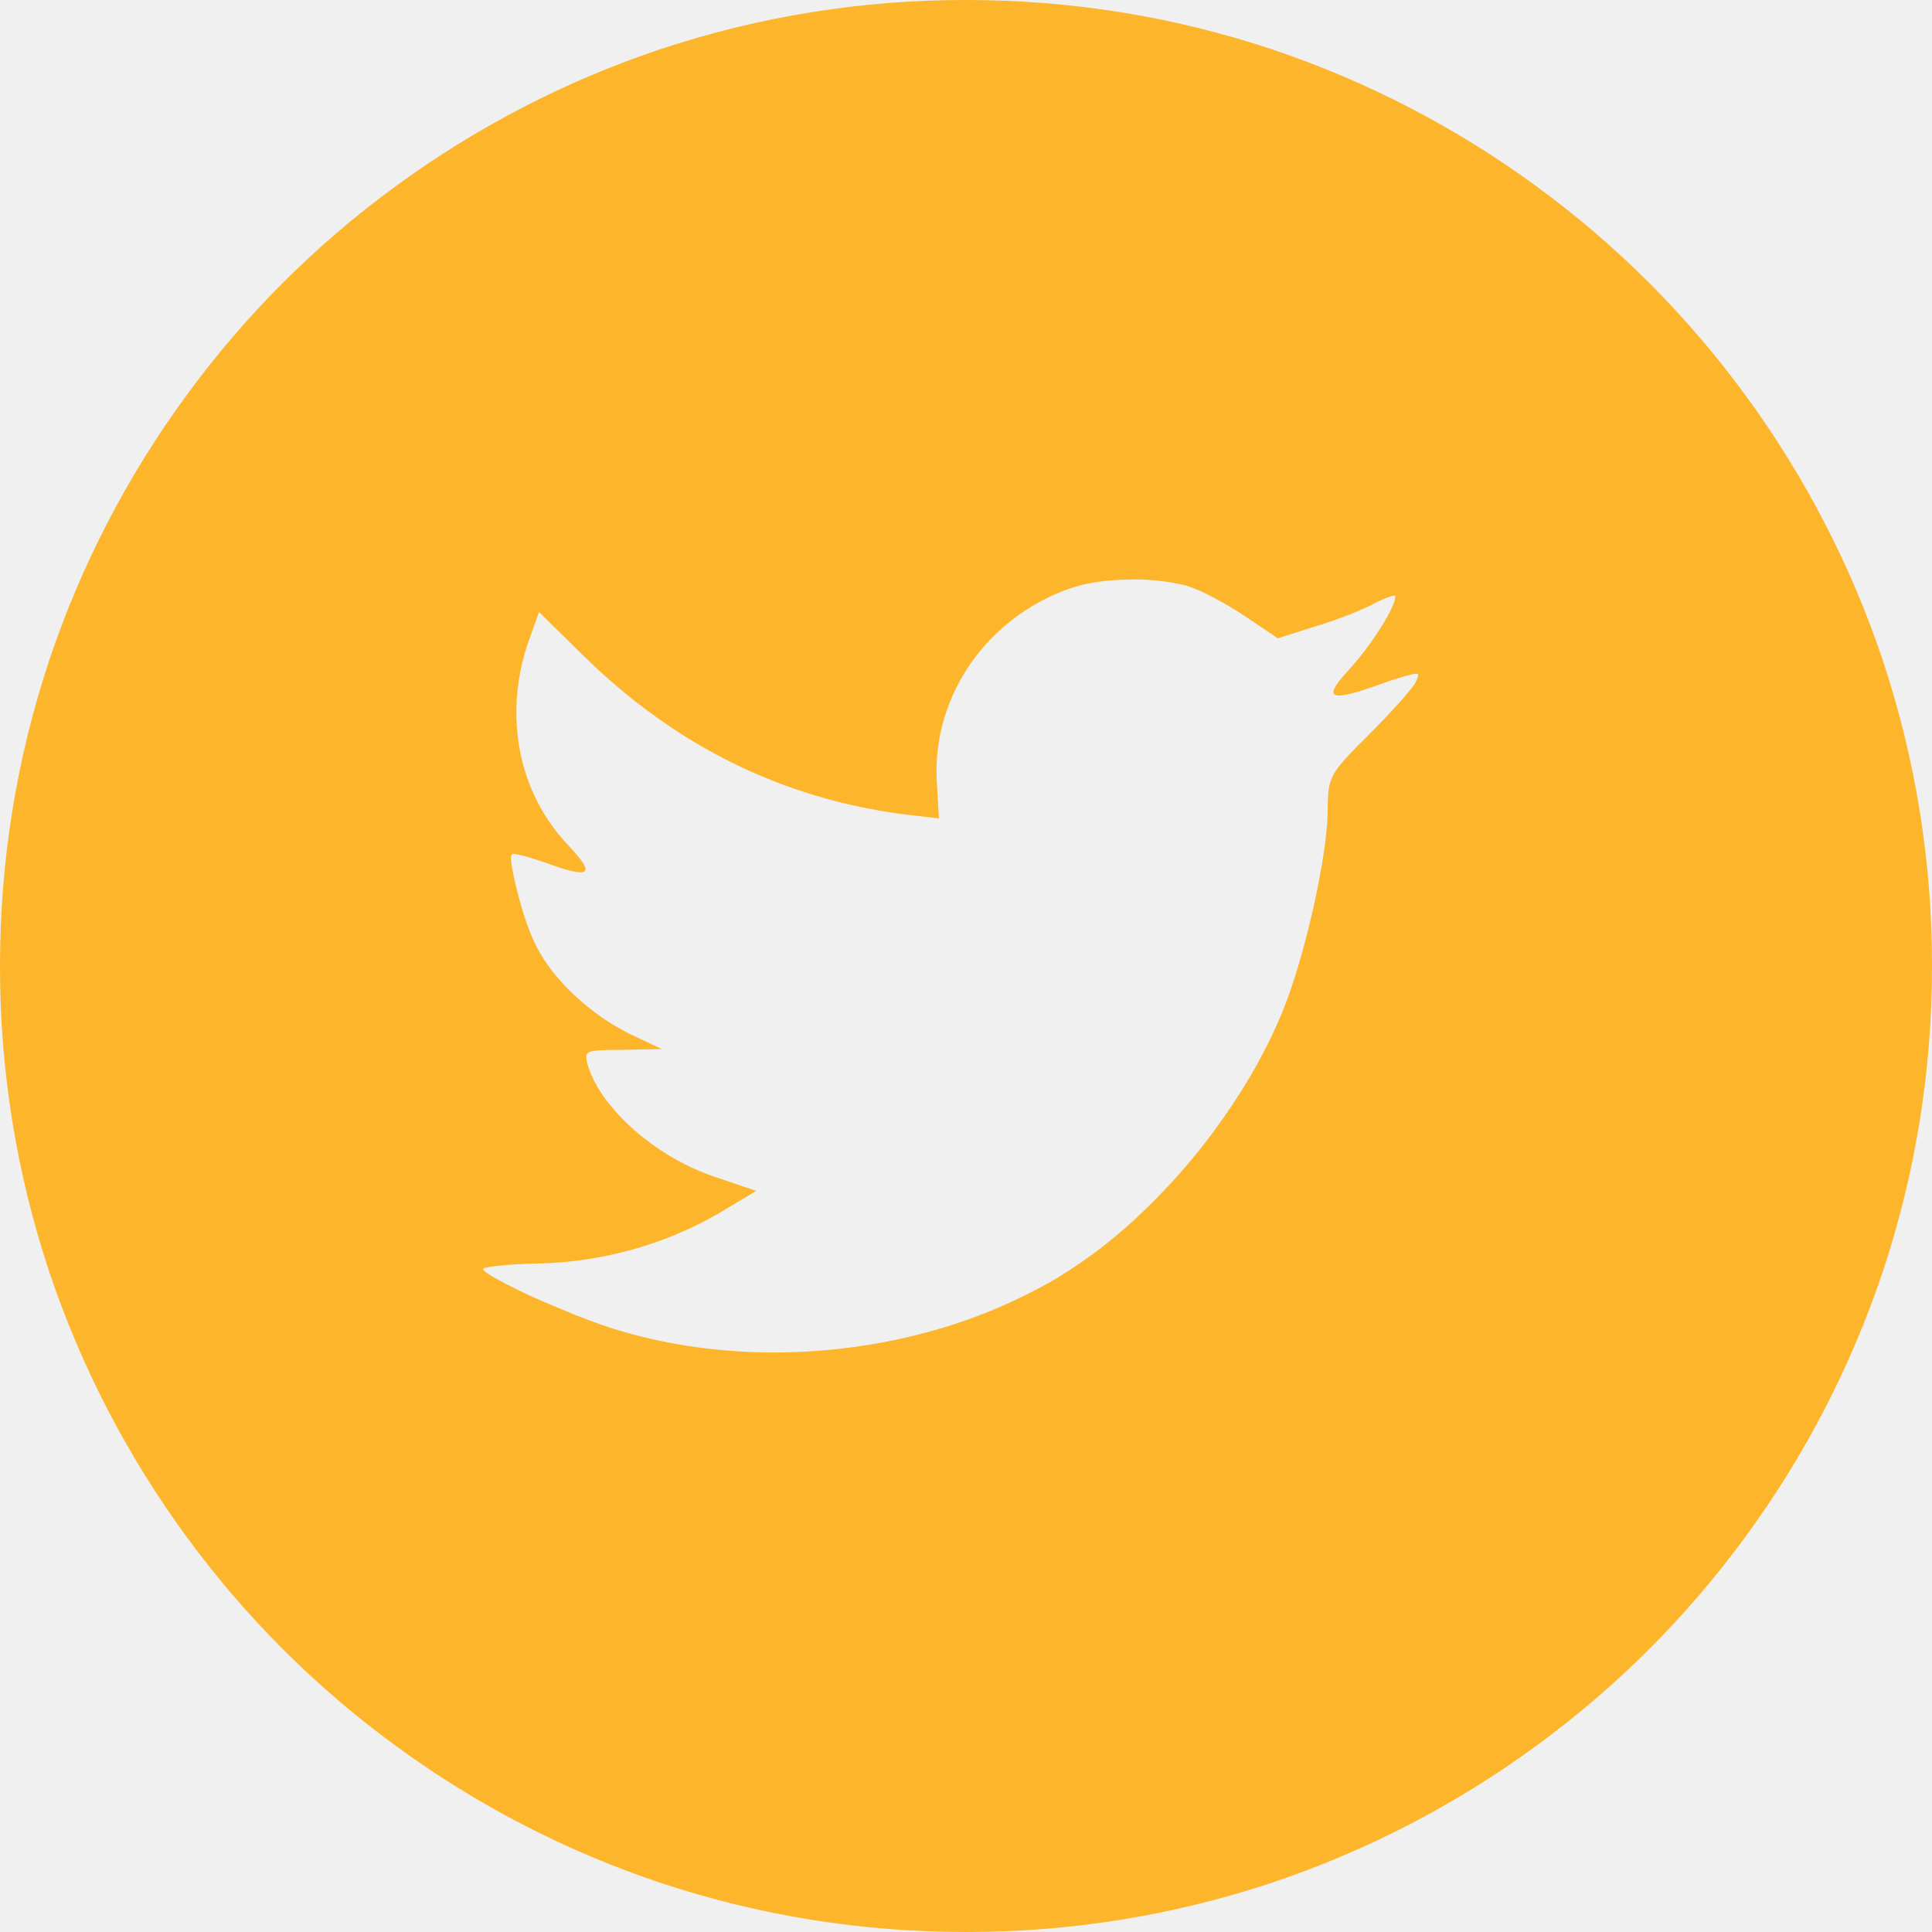
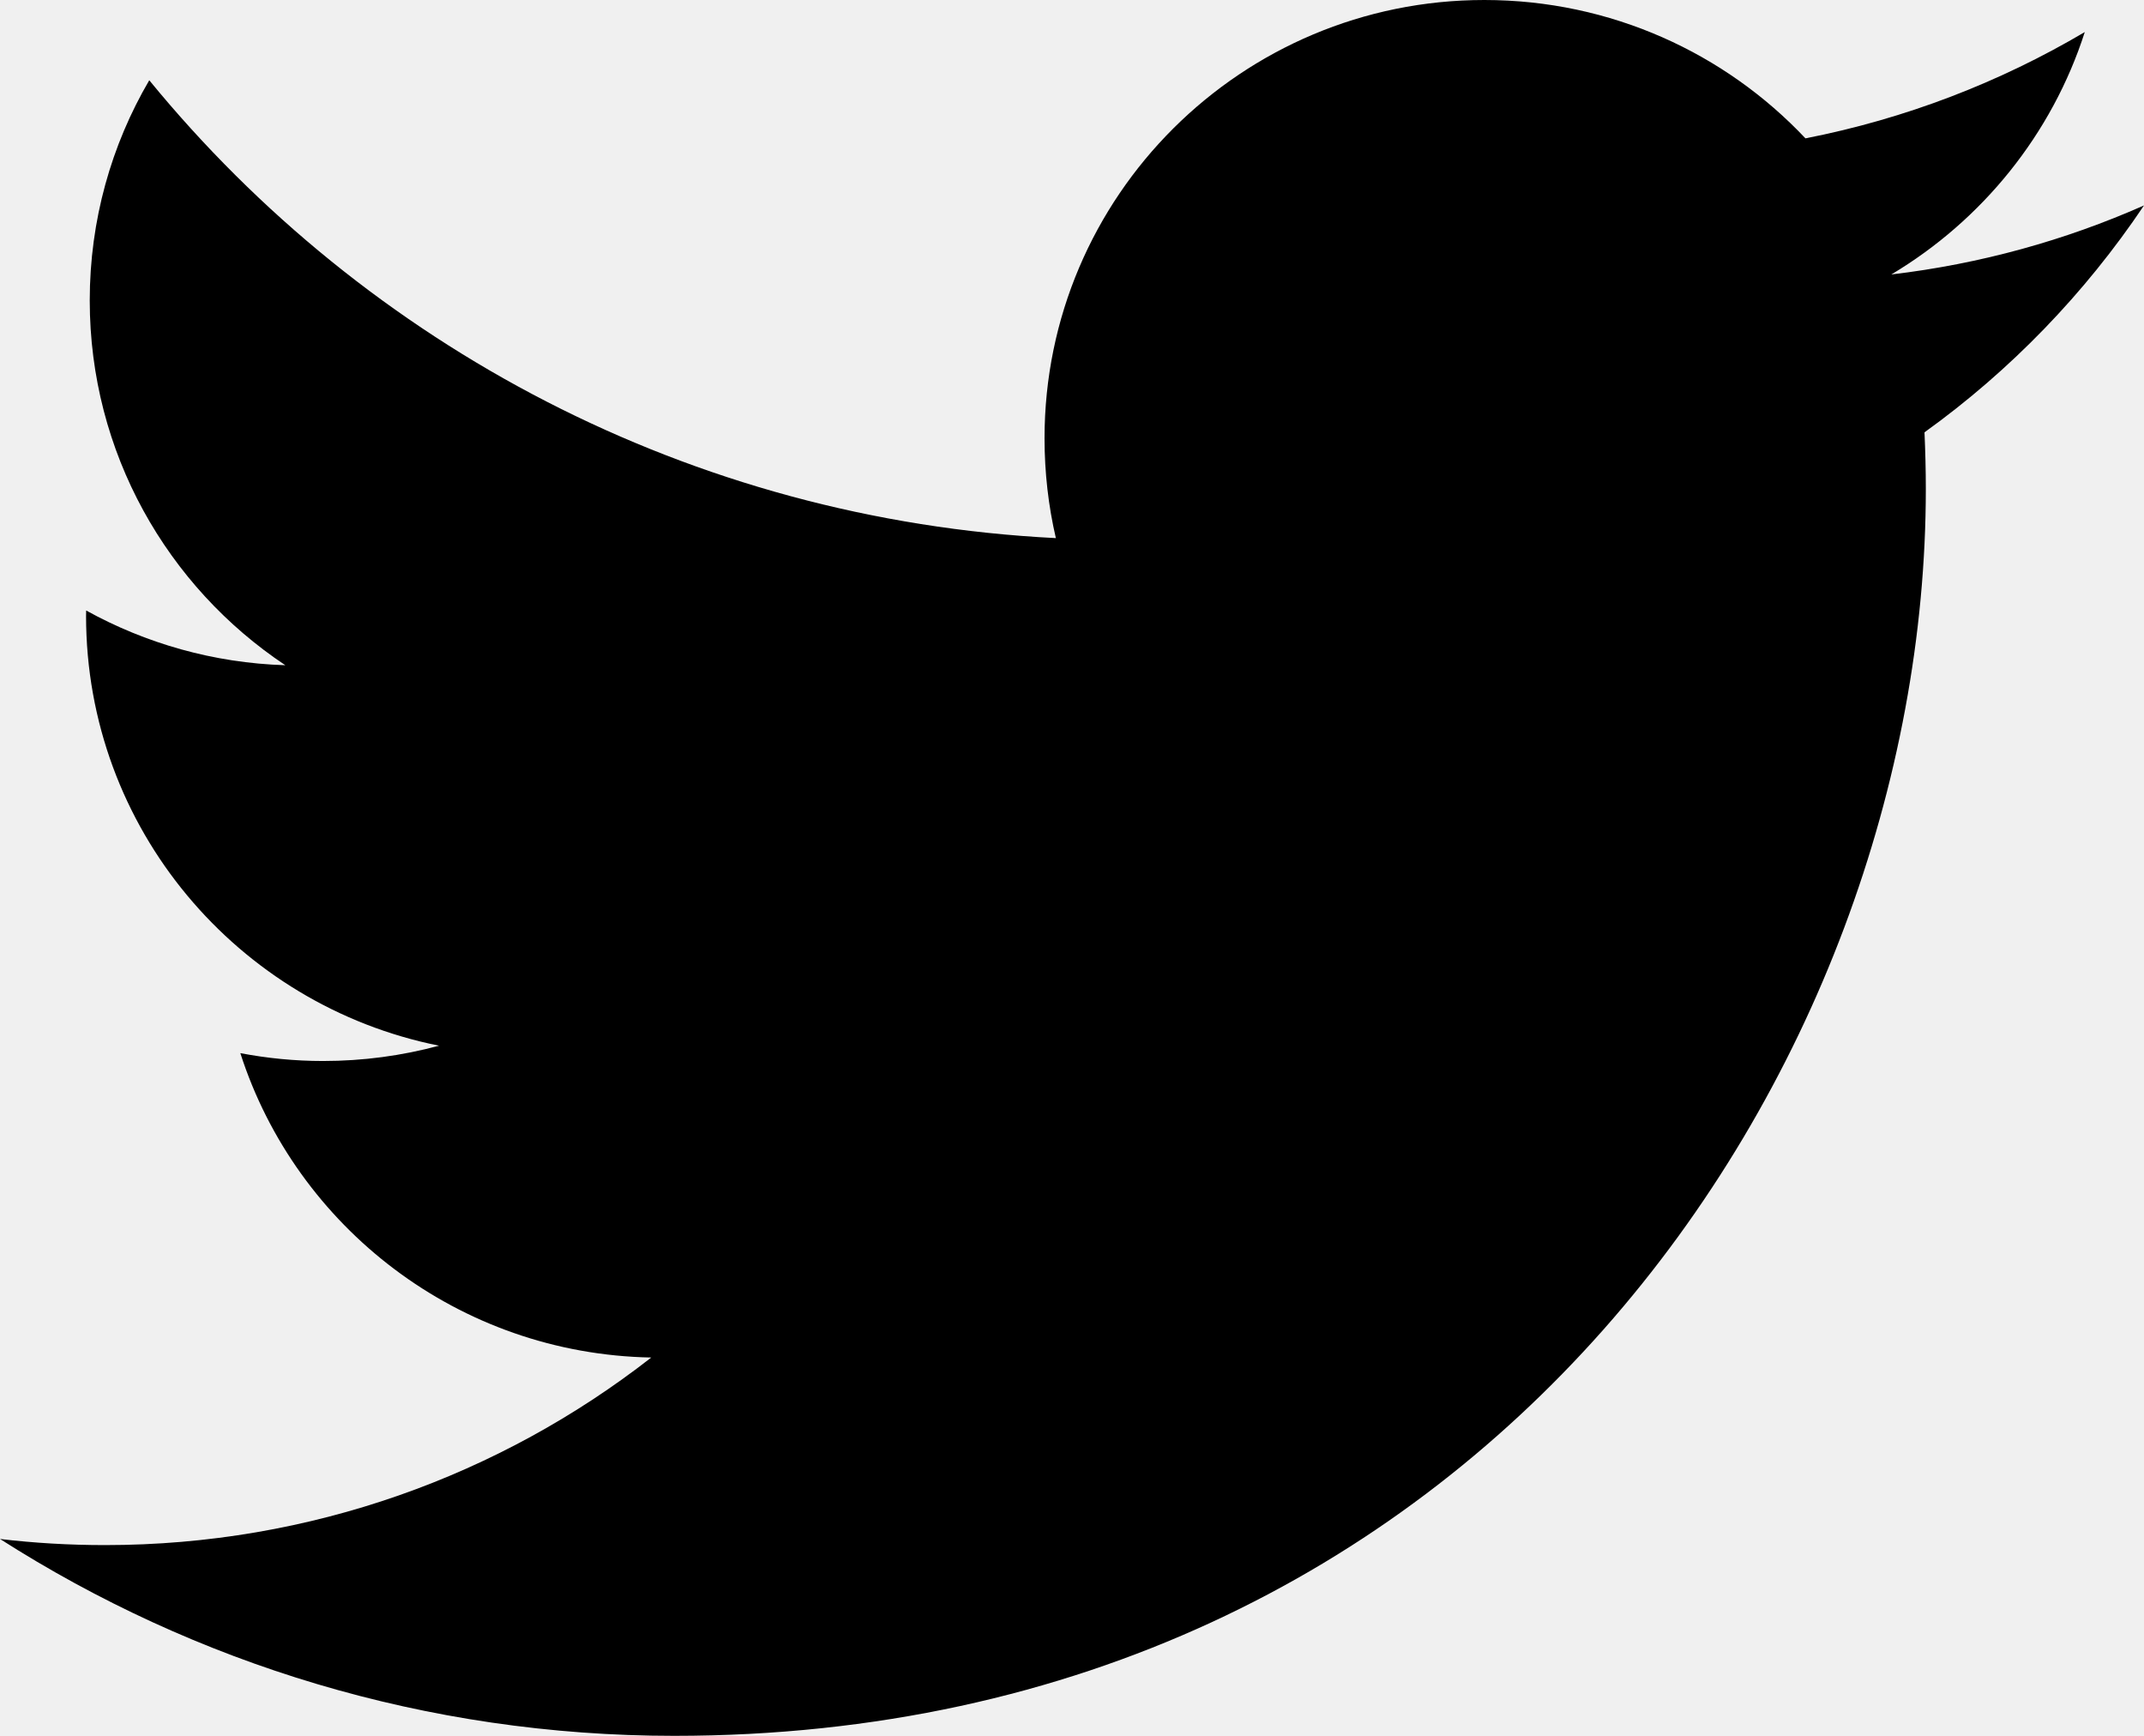
- <svg xmlns="http://www.w3.org/2000/svg" width="40" height="40" fill="none">
-   <g clip-path="url(#a)">
-     <path d="M0 20c0-2.17.339-4.277 1.016-6.32a20.033 20.033 0 0 1 2.84-5.488 19.902 19.902 0 0 1 4.336-4.336 20.033 20.033 0 0 1 5.488-2.84A19.95 19.95 0 0 1 20 0c2.17 0 4.277.339 6.32 1.016a20.032 20.032 0 0 1 5.488 2.84 19.902 19.902 0 0 1 4.336 4.336 20.032 20.032 0 0 1 2.84 5.488A19.951 19.951 0 0 1 40 20c0 2.17-.339 4.277-1.016 6.32a20.032 20.032 0 0 1-2.84 5.488 19.902 19.902 0 0 1-4.336 4.336 20.032 20.032 0 0 1-5.488 2.84A19.951 19.951 0 0 1 20 40c-2.17 0-4.277-.339-6.32-1.016a20.032 20.032 0 0 1-5.488-2.84 19.902 19.902 0 0 1-4.336-4.336 20.032 20.032 0 0 1-2.84-5.488A19.95 19.95 0 0 1 0 20Zm19.4-3.744.04.688-.696-.08c-2.539-.325-4.757-1.419-6.656-3.28l-.928-.912-.24.672a4.439 4.439 0 0 0-.228 1.516c.013.51.113.992.3 1.448.187.456.453.863.8 1.22.187.203.295.345.324.428.03.083-.024.116-.16.1s-.37-.085-.7-.208c-.41-.139-.63-.19-.66-.156-.03.035-.017.177.036.428.048.235.115.493.2.776.096.299.187.53.272.696.181.352.444.69.788 1.012.344.323.721.588 1.132.796l.68.32-.808.016c-.283 0-.467.005-.552.016-.112.01-.177.036-.196.076-.019.04-.012.113.02.22.09.299.265.6.524.904.259.304.57.58.936.828.365.248.75.441 1.156.58l.872.296-.76.456a7.69 7.69 0 0 1-1.808.76 7.969 7.969 0 0 1-1.944.288c-.304.005-.57.02-.8.044-.23.024-.344.047-.344.068 0 .043.16.147.48.312.304.16.664.325 1.08.496.443.187.824.33 1.144.432.981.304 2.019.467 3.112.488a12.336 12.336 0 0 0 3.16-.36 11.02 11.02 0 0 0 2.904-1.176 10.179 10.179 0 0 0 1.848-1.44 12.76 12.76 0 0 0 1.624-1.912c.496-.71.89-1.419 1.184-2.128.155-.373.307-.835.456-1.384.144-.528.261-1.048.352-1.56.096-.533.144-.963.144-1.288 0-.235.013-.405.04-.512a1.08 1.08 0 0 1 .224-.408c.09-.117.277-.315.56-.592.219-.219.43-.44.632-.664a4.38 4.38 0 0 0 .352-.424c.048-.096.07-.157.064-.184-.005-.027-.056-.027-.152 0a6.817 6.817 0 0 0-.504.152c-.405.15-.693.239-.864.268-.17.03-.248.003-.232-.08.016-.083.125-.233.328-.452.139-.15.283-.328.432-.536a5.63 5.63 0 0 0 .372-.584c.099-.181.148-.312.148-.392 0-.021-.045-.016-.136.016-.09.032-.196.08-.316.144-.12.064-.303.144-.548.24-.235.09-.461.168-.68.232l-.752.24-.688-.464a7.3 7.3 0 0 0-.636-.376 3.457 3.457 0 0 0-.556-.248A4.446 4.446 0 0 0 23.328 12c-.475.01-.875.075-1.2.192a4.196 4.196 0 0 0-1.504.928c-.427.41-.747.885-.96 1.424a3.826 3.826 0 0 0-.264 1.712Z" fill="#FDB52B" />
-   </g>
-   <defs>
-     <clipPath id="a">
-       <path fill="#fff" transform="matrix(1 0 0 -1 0 40)" d="M0 0h40v40H0z" />
-     </clipPath>
-   </defs>
+ <svg xmlns="http://www.w3.org/2000/svg" width="21" height="17" class="svg__twitter" viewBox="0 0 21 17">
+   <path fill="currentColor" fill-rule="evenodd" d="M18.525,4.688 C19.415,4.157 20.098,3.316 20.42,2.314 C19.587,2.806 18.665,3.163 17.684,3.355 C16.898,2.521 15.778,2 14.539,2 C12.16,2 10.231,3.922 10.231,6.292 C10.231,6.628 10.269,6.956 10.342,7.27 C6.762,7.091 3.587,5.382 1.462,2.786 C1.091,3.419 0.879,4.157 0.879,4.943 C0.879,6.432 1.639,7.746 2.795,8.515 C2.089,8.493 1.425,8.3 0.844,7.979 C0.844,7.996 0.843,8.014 0.843,8.032 C0.843,10.112 2.329,11.846 4.3,12.241 C3.938,12.339 3.557,12.391 3.164,12.391 C2.887,12.391 2.617,12.364 2.354,12.314 C2.902,14.019 4.493,15.26 6.379,15.295 C4.904,16.446 3.046,17.132 1.028,17.132 C0.68,17.132 0.337,17.112 0,17.072 C1.907,18.29 4.171,19 6.604,19 C14.529,19 18.863,12.461 18.863,6.789 C18.863,6.603 18.858,6.418 18.85,6.234 C19.692,5.629 20.422,4.873 21,4.012 C20.227,4.354 19.397,4.585 18.525,4.688 Z" transform="translate(0 -2)" />
</svg>
